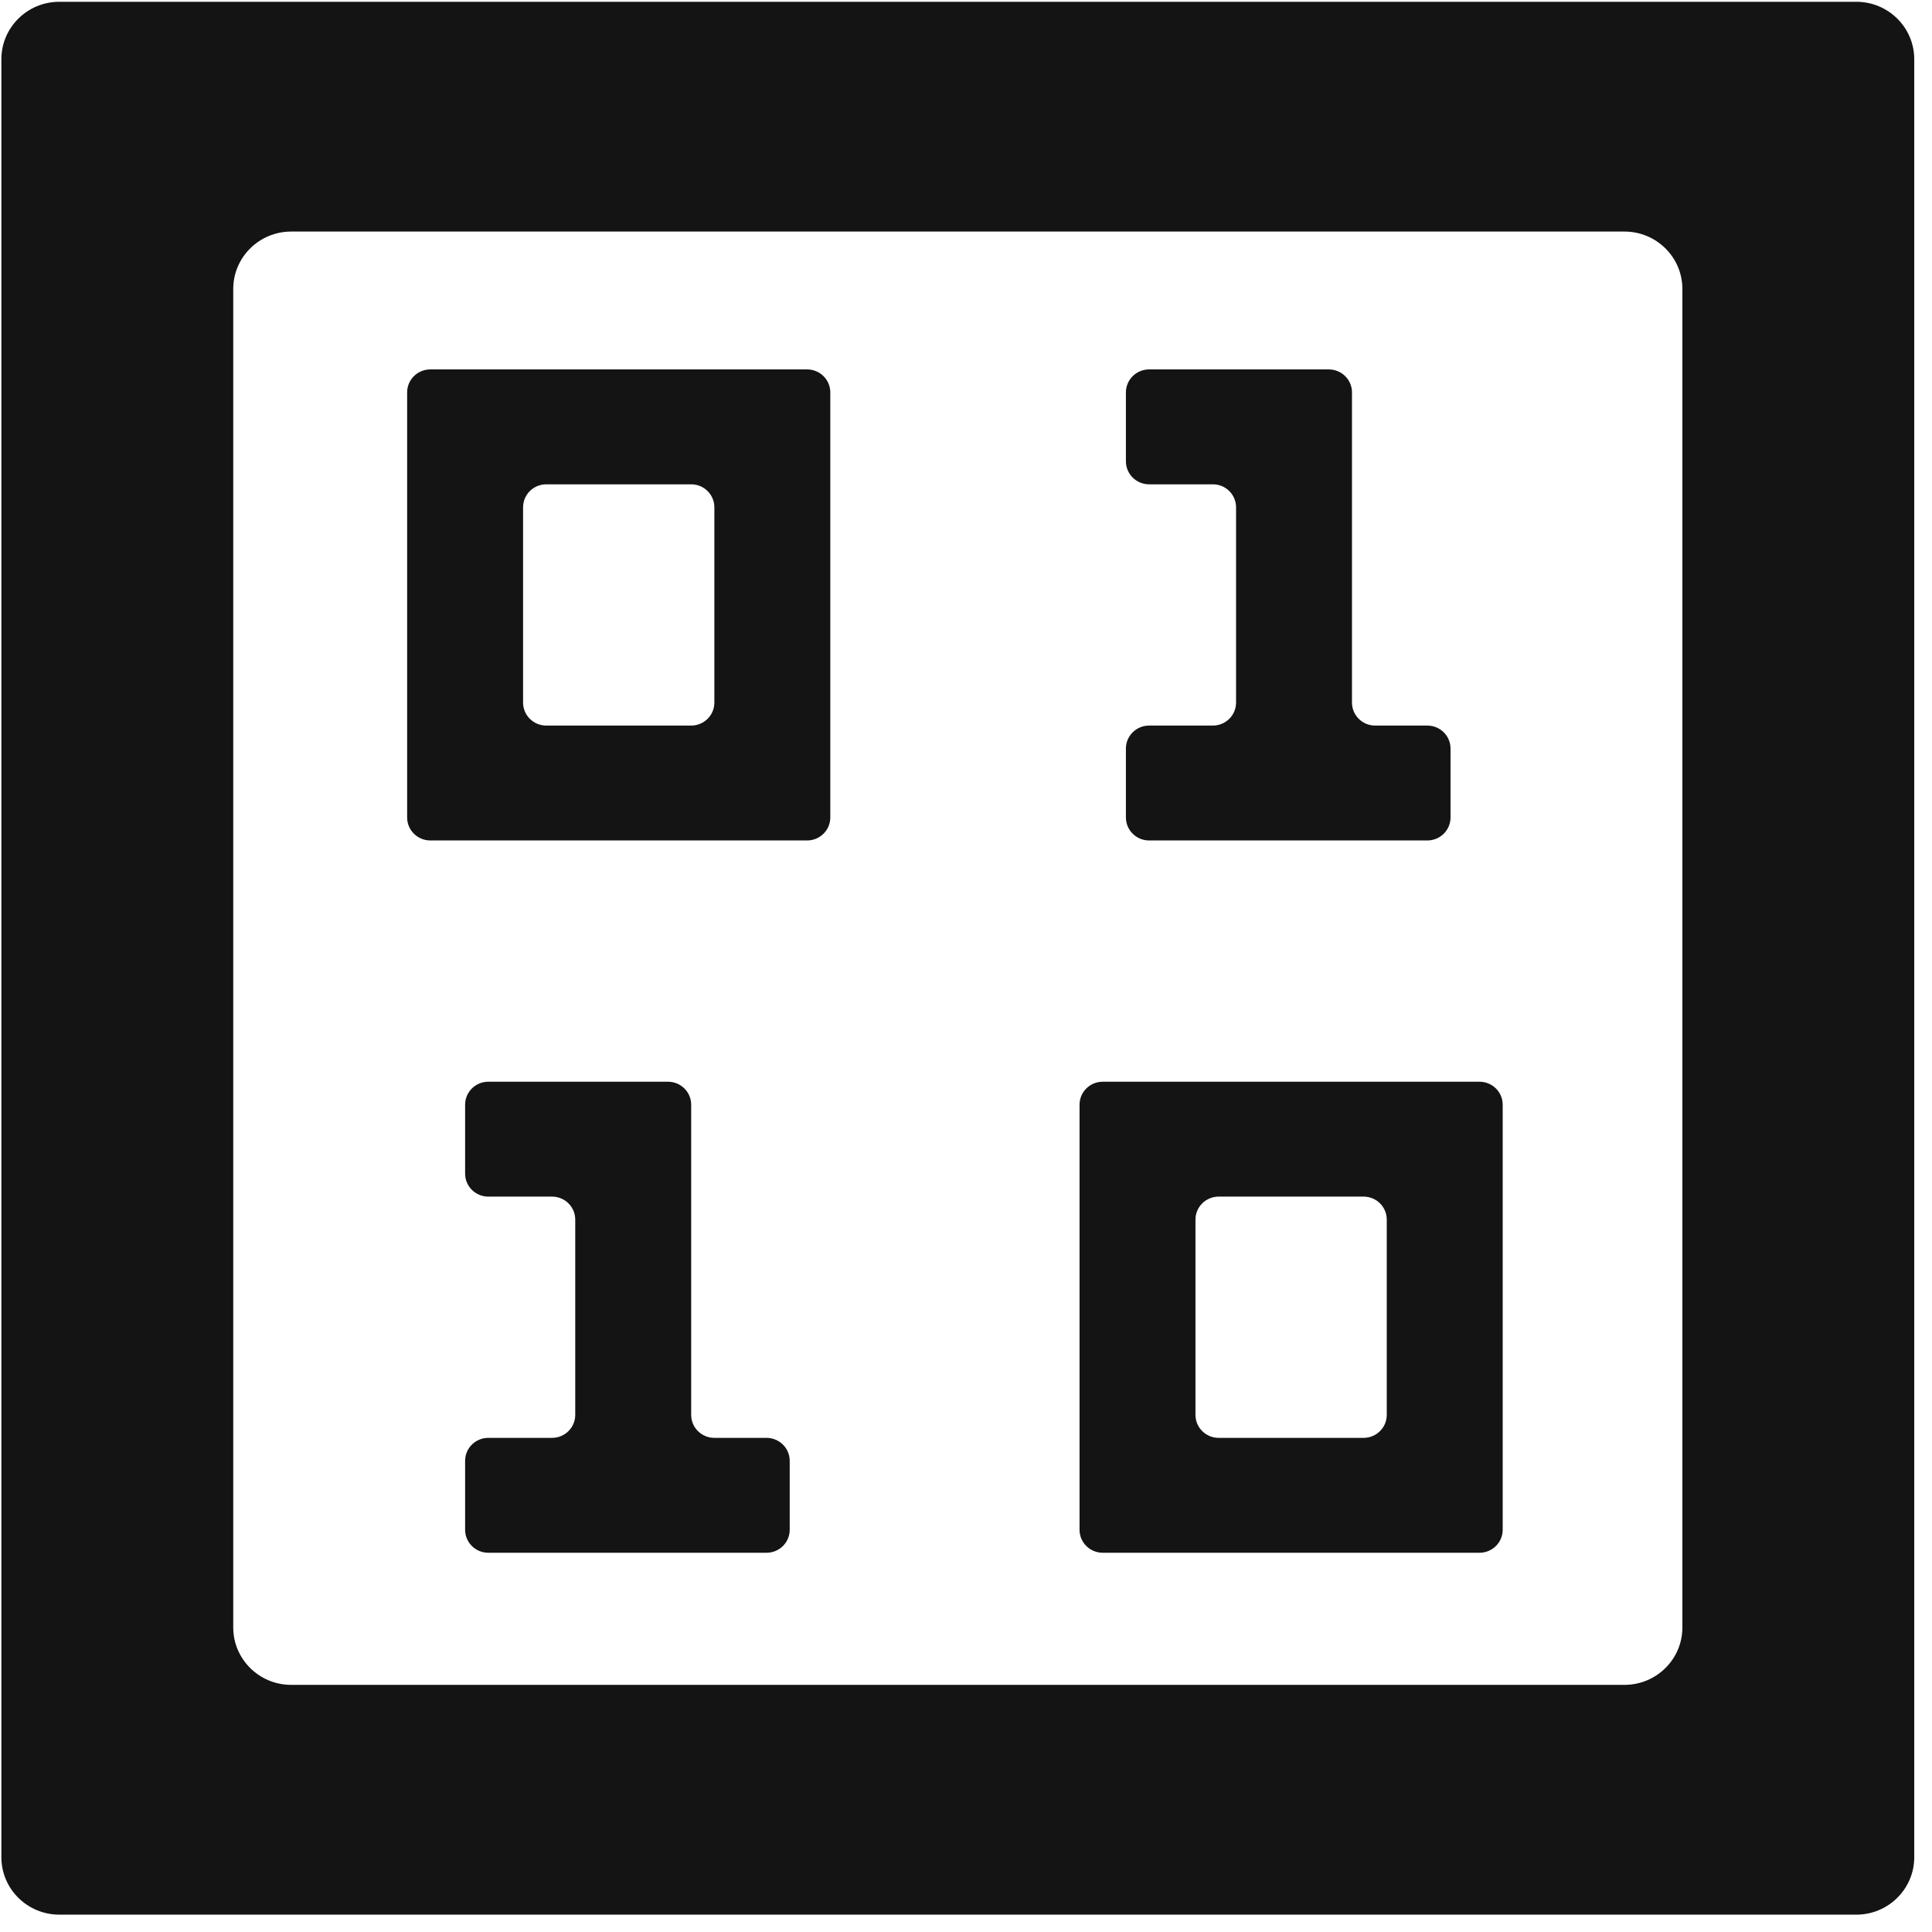
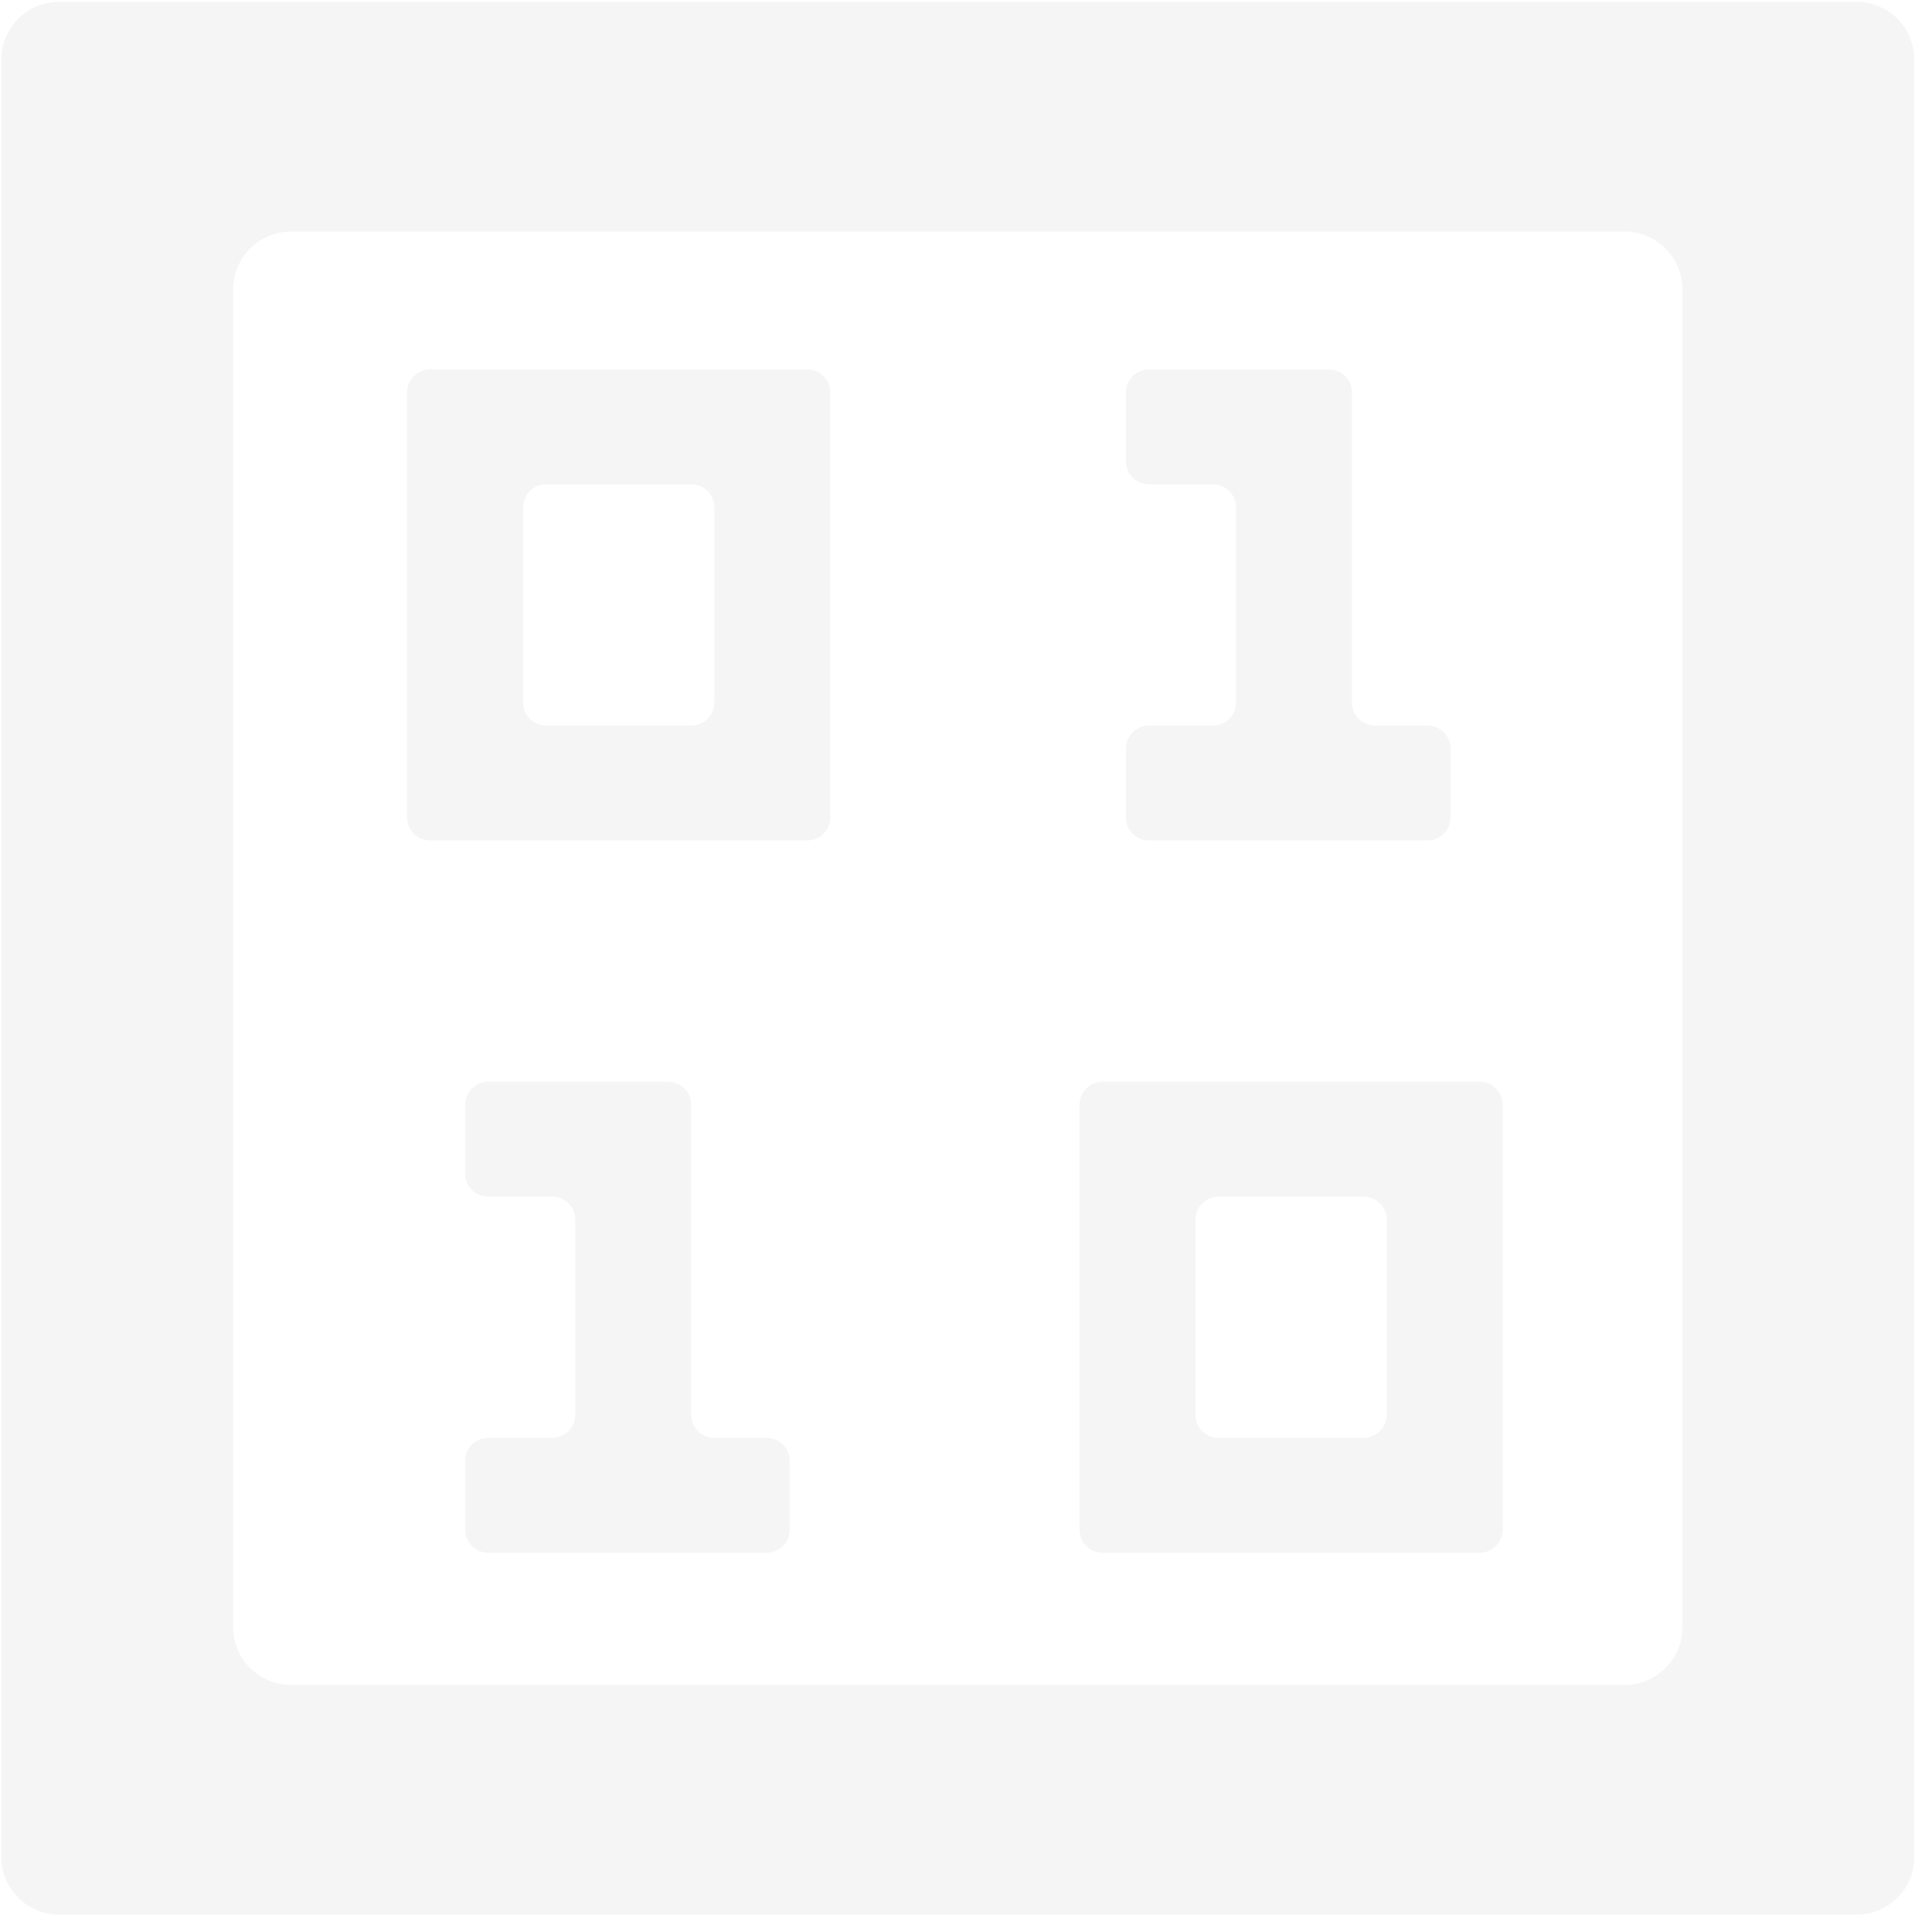
<svg xmlns="http://www.w3.org/2000/svg" fill="none" height="101" viewBox="0 0 101 101" width="101">
  <style>
		@media (prefers-color-scheme: dark) {
- 		.a { fill: #f5f5f5 }
+ 		.a { fill: #141414 }
		}
    </style>
-   <path class="a" clip-rule="evenodd" d="M0.072 3.096C0.072 1.438 1.429 0.093 3.102 0.093H97.042C98.715 0.093 100.072 1.438 100.072 3.096V97.09C100.072 98.749 98.715 100.093 97.042 100.093H3.102C1.429 100.093 0.072 98.749 0.072 97.09V3.096ZM15.224 12.105C13.55 12.105 12.193 13.45 12.193 15.108V85.078C12.193 86.737 13.55 88.081 15.224 88.081H84.921C86.594 88.081 87.951 86.737 87.951 85.078V15.108C87.951 13.45 86.594 12.105 84.921 12.105H15.224Z" fill="#141414" fill-rule="evenodd" />
-   <path class="a" clip-rule="evenodd" d="M22.496 19.312C21.827 19.312 21.284 19.85 21.284 20.514V42.736C21.284 43.399 21.827 43.937 22.496 43.937H42.193C42.863 43.937 43.406 43.399 43.406 42.736V20.514C43.406 19.85 42.863 19.312 42.193 19.312H22.496ZM28.557 37.931C27.888 37.931 27.345 37.393 27.345 36.73V26.52C27.345 25.856 27.888 25.319 28.557 25.319H36.133C36.802 25.319 37.345 25.856 37.345 26.52V36.73C37.345 37.393 36.802 37.931 36.133 37.931H28.557Z" fill="#141414" fill-rule="evenodd" />
-   <path class="a" clip-rule="evenodd" d="M57.648 56.55C56.978 56.55 56.436 57.087 56.436 57.751V79.973C56.436 80.636 56.978 81.174 57.648 81.174H77.345C78.014 81.174 78.557 80.636 78.557 79.973V57.751C78.557 57.087 78.014 56.55 77.345 56.55H57.648ZM63.709 75.168C63.039 75.168 62.496 74.63 62.496 73.967V63.757C62.496 63.093 63.039 62.556 63.709 62.556H71.284C71.954 62.556 72.496 63.093 72.496 63.757V73.967C72.496 74.63 71.954 75.168 71.284 75.168H63.709Z" fill="#141414" fill-rule="evenodd" />
-   <path class="a" d="M64.618 26.52C64.618 25.856 64.075 25.319 63.406 25.319H60.072C59.403 25.319 58.86 24.781 58.86 24.117V20.514C58.86 19.85 59.403 19.312 60.072 19.312H69.466C70.135 19.312 70.678 19.85 70.678 20.514V36.73C70.678 37.393 71.221 37.931 71.89 37.931H74.618C75.287 37.931 75.83 38.469 75.83 39.132V42.736C75.83 43.399 75.287 43.937 74.618 43.937H60.072C59.403 43.937 58.86 43.399 58.86 42.736V39.132C58.86 38.469 59.403 37.931 60.072 37.931H63.406C64.075 37.931 64.618 37.393 64.618 36.73V26.52Z" fill="#141414" />
-   <path class="a" d="M24.315 61.355C24.315 62.018 24.857 62.556 25.527 62.556H28.86C29.529 62.556 30.072 63.093 30.072 63.757V73.967C30.072 74.63 29.529 75.168 28.86 75.168H25.527C24.857 75.168 24.315 75.706 24.315 76.37V79.973C24.315 80.636 24.857 81.174 25.527 81.174H40.072C40.742 81.174 41.284 80.636 41.284 79.973V76.37C41.284 75.706 40.742 75.168 40.072 75.168H37.345C36.675 75.168 36.133 74.63 36.133 73.967V57.751C36.133 57.087 35.59 56.55 34.921 56.55H25.527C24.857 56.55 24.315 57.087 24.315 57.751V61.355Z" fill="#141414" />
+   <path class="a" clip-rule="evenodd" d="M0.072 3.096C0.072 1.438 1.429 0.093 3.102 0.093H97.042C98.715 0.093 100.072 1.438 100.072 3.096V97.09C100.072 98.749 98.715 100.093 97.042 100.093H3.102C1.429 100.093 0.072 98.749 0.072 97.09V3.096ZM15.224 12.105C13.55 12.105 12.193 13.45 12.193 15.108V85.078C12.193 86.737 13.55 88.081 15.224 88.081H84.921C86.594 88.081 87.951 86.737 87.951 85.078V15.108C87.951 13.45 86.594 12.105 84.921 12.105H15.224Z" fill="#f5f5f5" fill-rule="evenodd" />
+   <path class="a" clip-rule="evenodd" d="M22.496 19.312C21.827 19.312 21.284 19.85 21.284 20.514V42.736C21.284 43.399 21.827 43.937 22.496 43.937H42.193C42.863 43.937 43.406 43.399 43.406 42.736V20.514C43.406 19.85 42.863 19.312 42.193 19.312H22.496ZM28.557 37.931C27.888 37.931 27.345 37.393 27.345 36.73V26.52C27.345 25.856 27.888 25.319 28.557 25.319H36.133C36.802 25.319 37.345 25.856 37.345 26.52V36.73C37.345 37.393 36.802 37.931 36.133 37.931H28.557Z" fill="#f5f5f5" fill-rule="evenodd" />
+   <path class="a" clip-rule="evenodd" d="M57.648 56.55C56.978 56.55 56.436 57.087 56.436 57.751V79.973C56.436 80.636 56.978 81.174 57.648 81.174H77.345C78.014 81.174 78.557 80.636 78.557 79.973V57.751C78.557 57.087 78.014 56.55 77.345 56.55H57.648ZM63.709 75.168C63.039 75.168 62.496 74.63 62.496 73.967V63.757C62.496 63.093 63.039 62.556 63.709 62.556H71.284C71.954 62.556 72.496 63.093 72.496 63.757V73.967C72.496 74.63 71.954 75.168 71.284 75.168H63.709Z" fill="#f5f5f5" fill-rule="evenodd" />
+   <path class="a" d="M64.618 26.52C64.618 25.856 64.075 25.319 63.406 25.319H60.072C59.403 25.319 58.86 24.781 58.86 24.117V20.514C58.86 19.85 59.403 19.312 60.072 19.312H69.466C70.135 19.312 70.678 19.85 70.678 20.514V36.73C70.678 37.393 71.221 37.931 71.89 37.931H74.618C75.287 37.931 75.83 38.469 75.83 39.132V42.736C75.83 43.399 75.287 43.937 74.618 43.937H60.072C59.403 43.937 58.86 43.399 58.86 42.736V39.132C58.86 38.469 59.403 37.931 60.072 37.931H63.406C64.075 37.931 64.618 37.393 64.618 36.73V26.52Z" fill="#f5f5f5" />
+   <path class="a" d="M24.315 61.355C24.315 62.018 24.857 62.556 25.527 62.556H28.86C29.529 62.556 30.072 63.093 30.072 63.757V73.967C30.072 74.63 29.529 75.168 28.86 75.168H25.527C24.857 75.168 24.315 75.706 24.315 76.37V79.973C24.315 80.636 24.857 81.174 25.527 81.174H40.072C40.742 81.174 41.284 80.636 41.284 79.973V76.37C41.284 75.706 40.742 75.168 40.072 75.168H37.345C36.675 75.168 36.133 74.63 36.133 73.967V57.751C36.133 57.087 35.59 56.55 34.921 56.55H25.527C24.857 56.55 24.315 57.087 24.315 57.751V61.355Z" fill="#f5f5f5" />
</svg>
